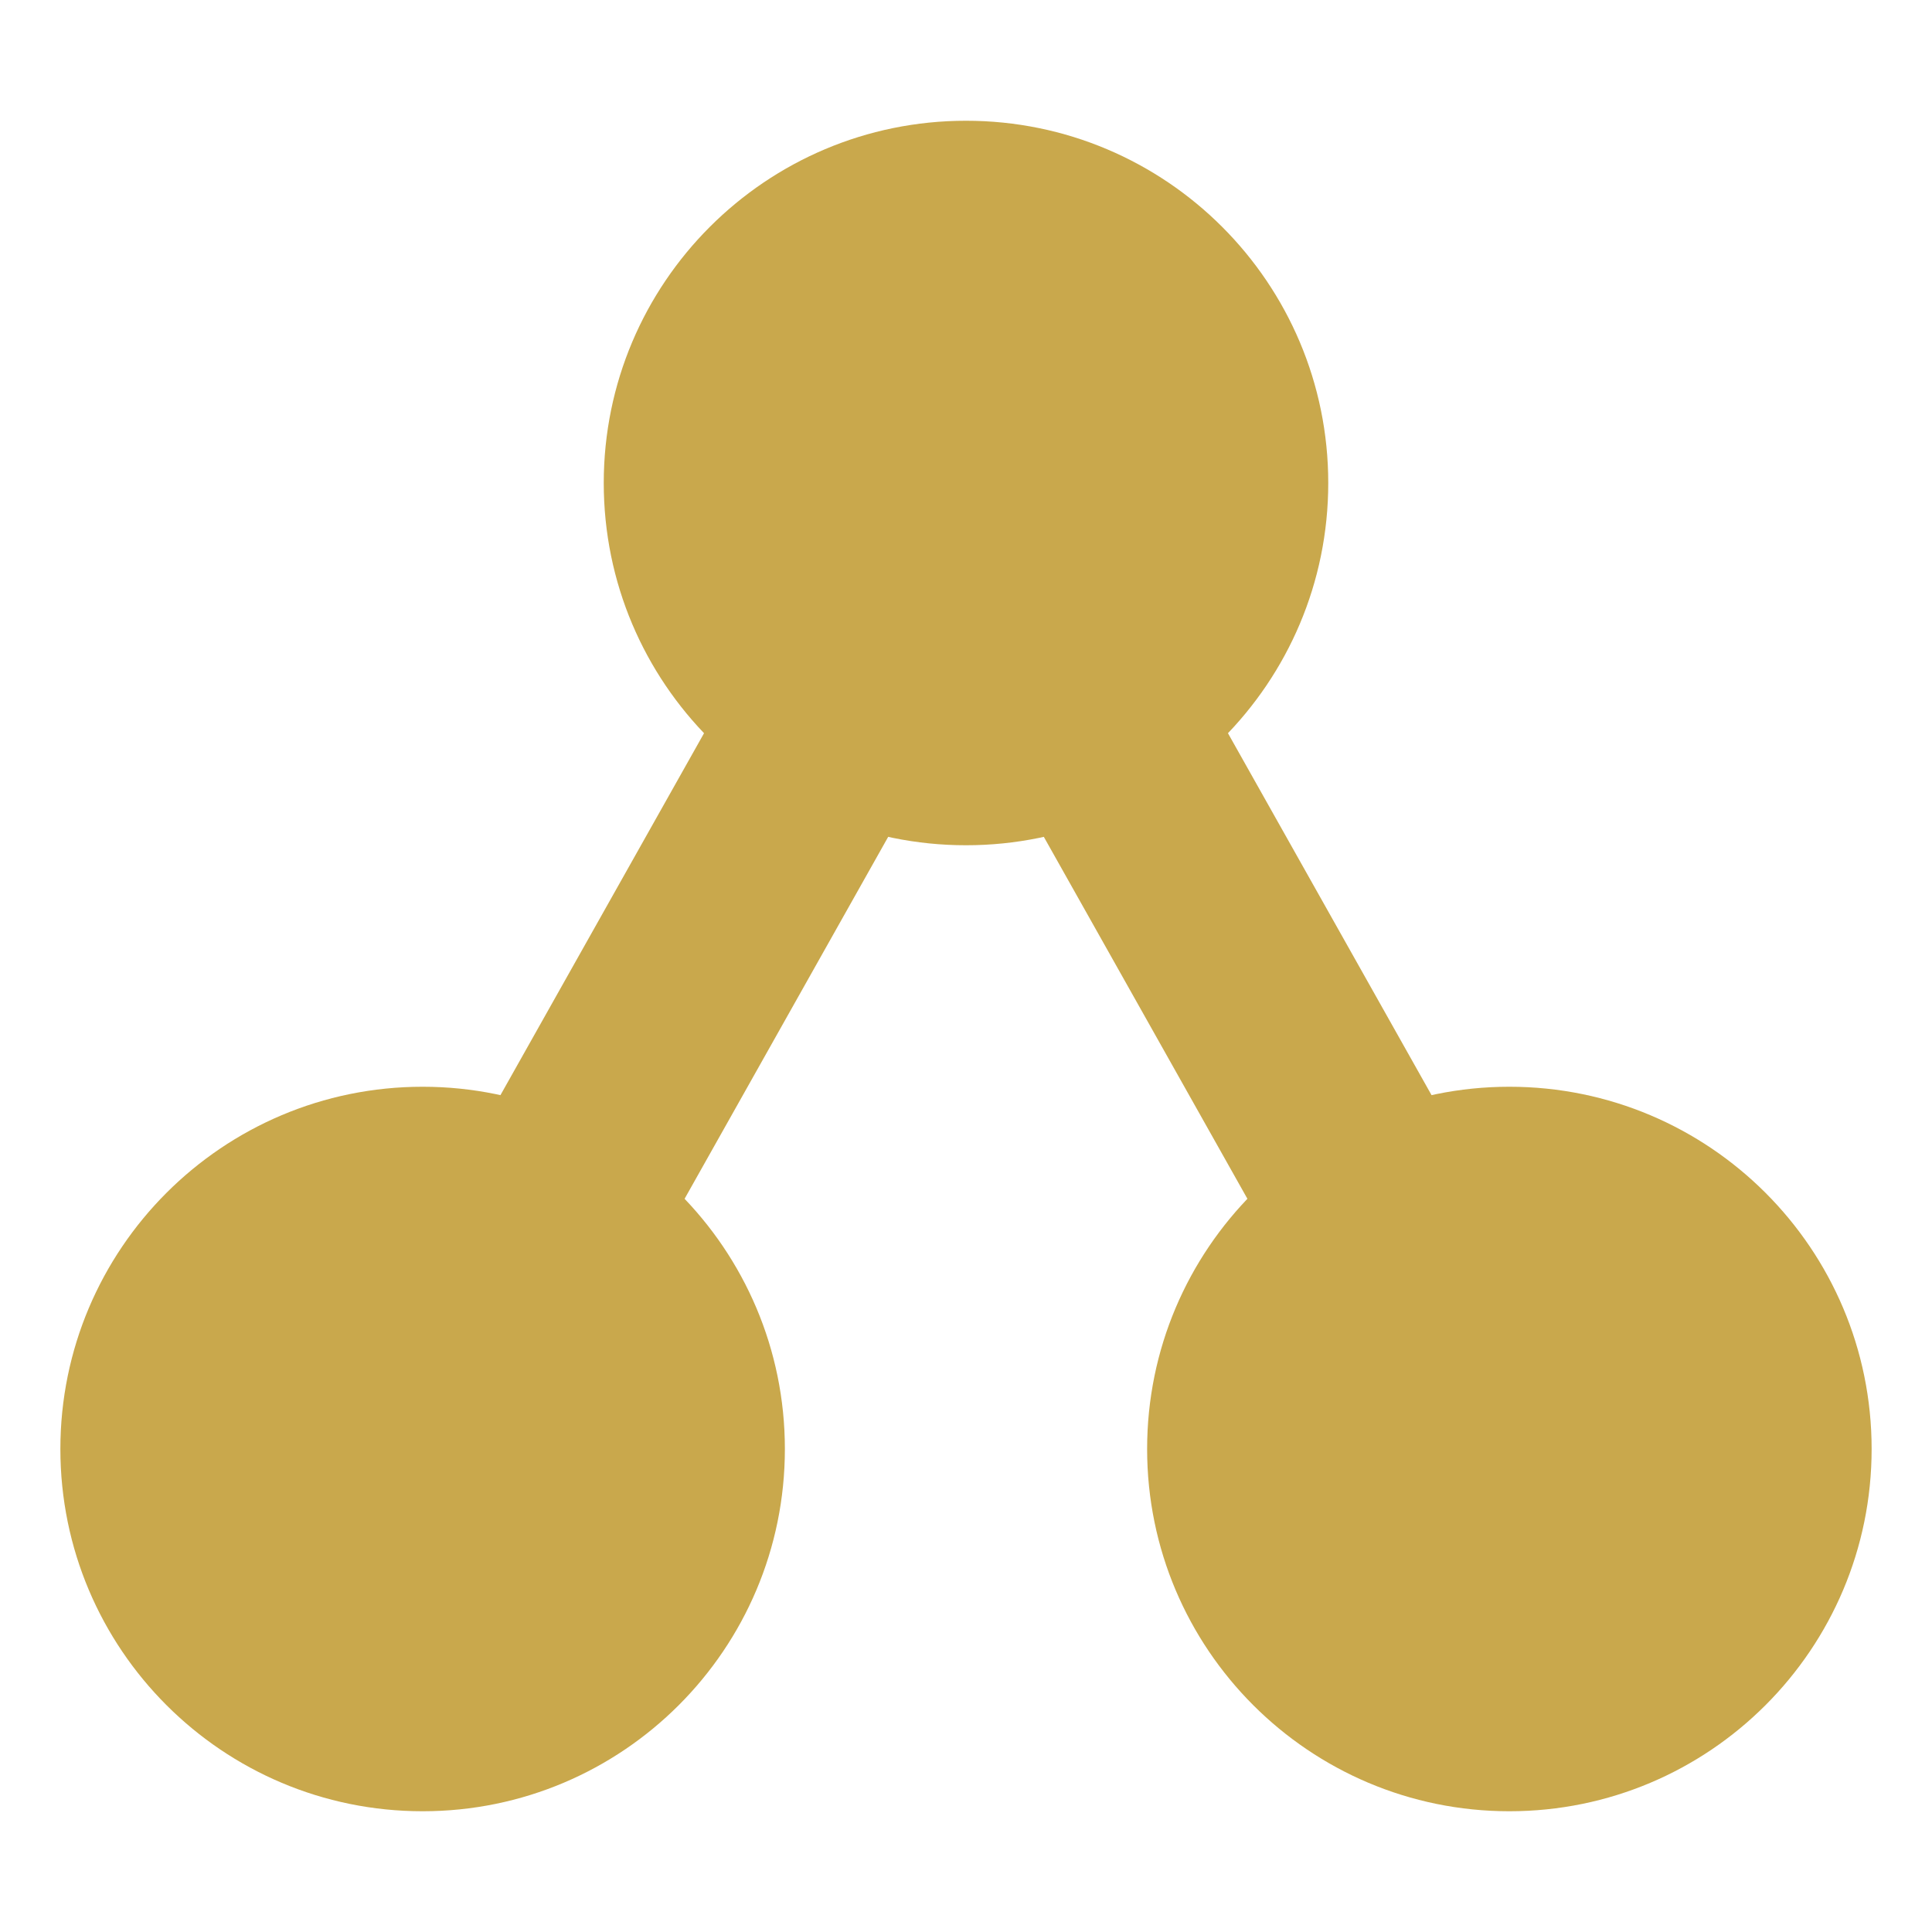
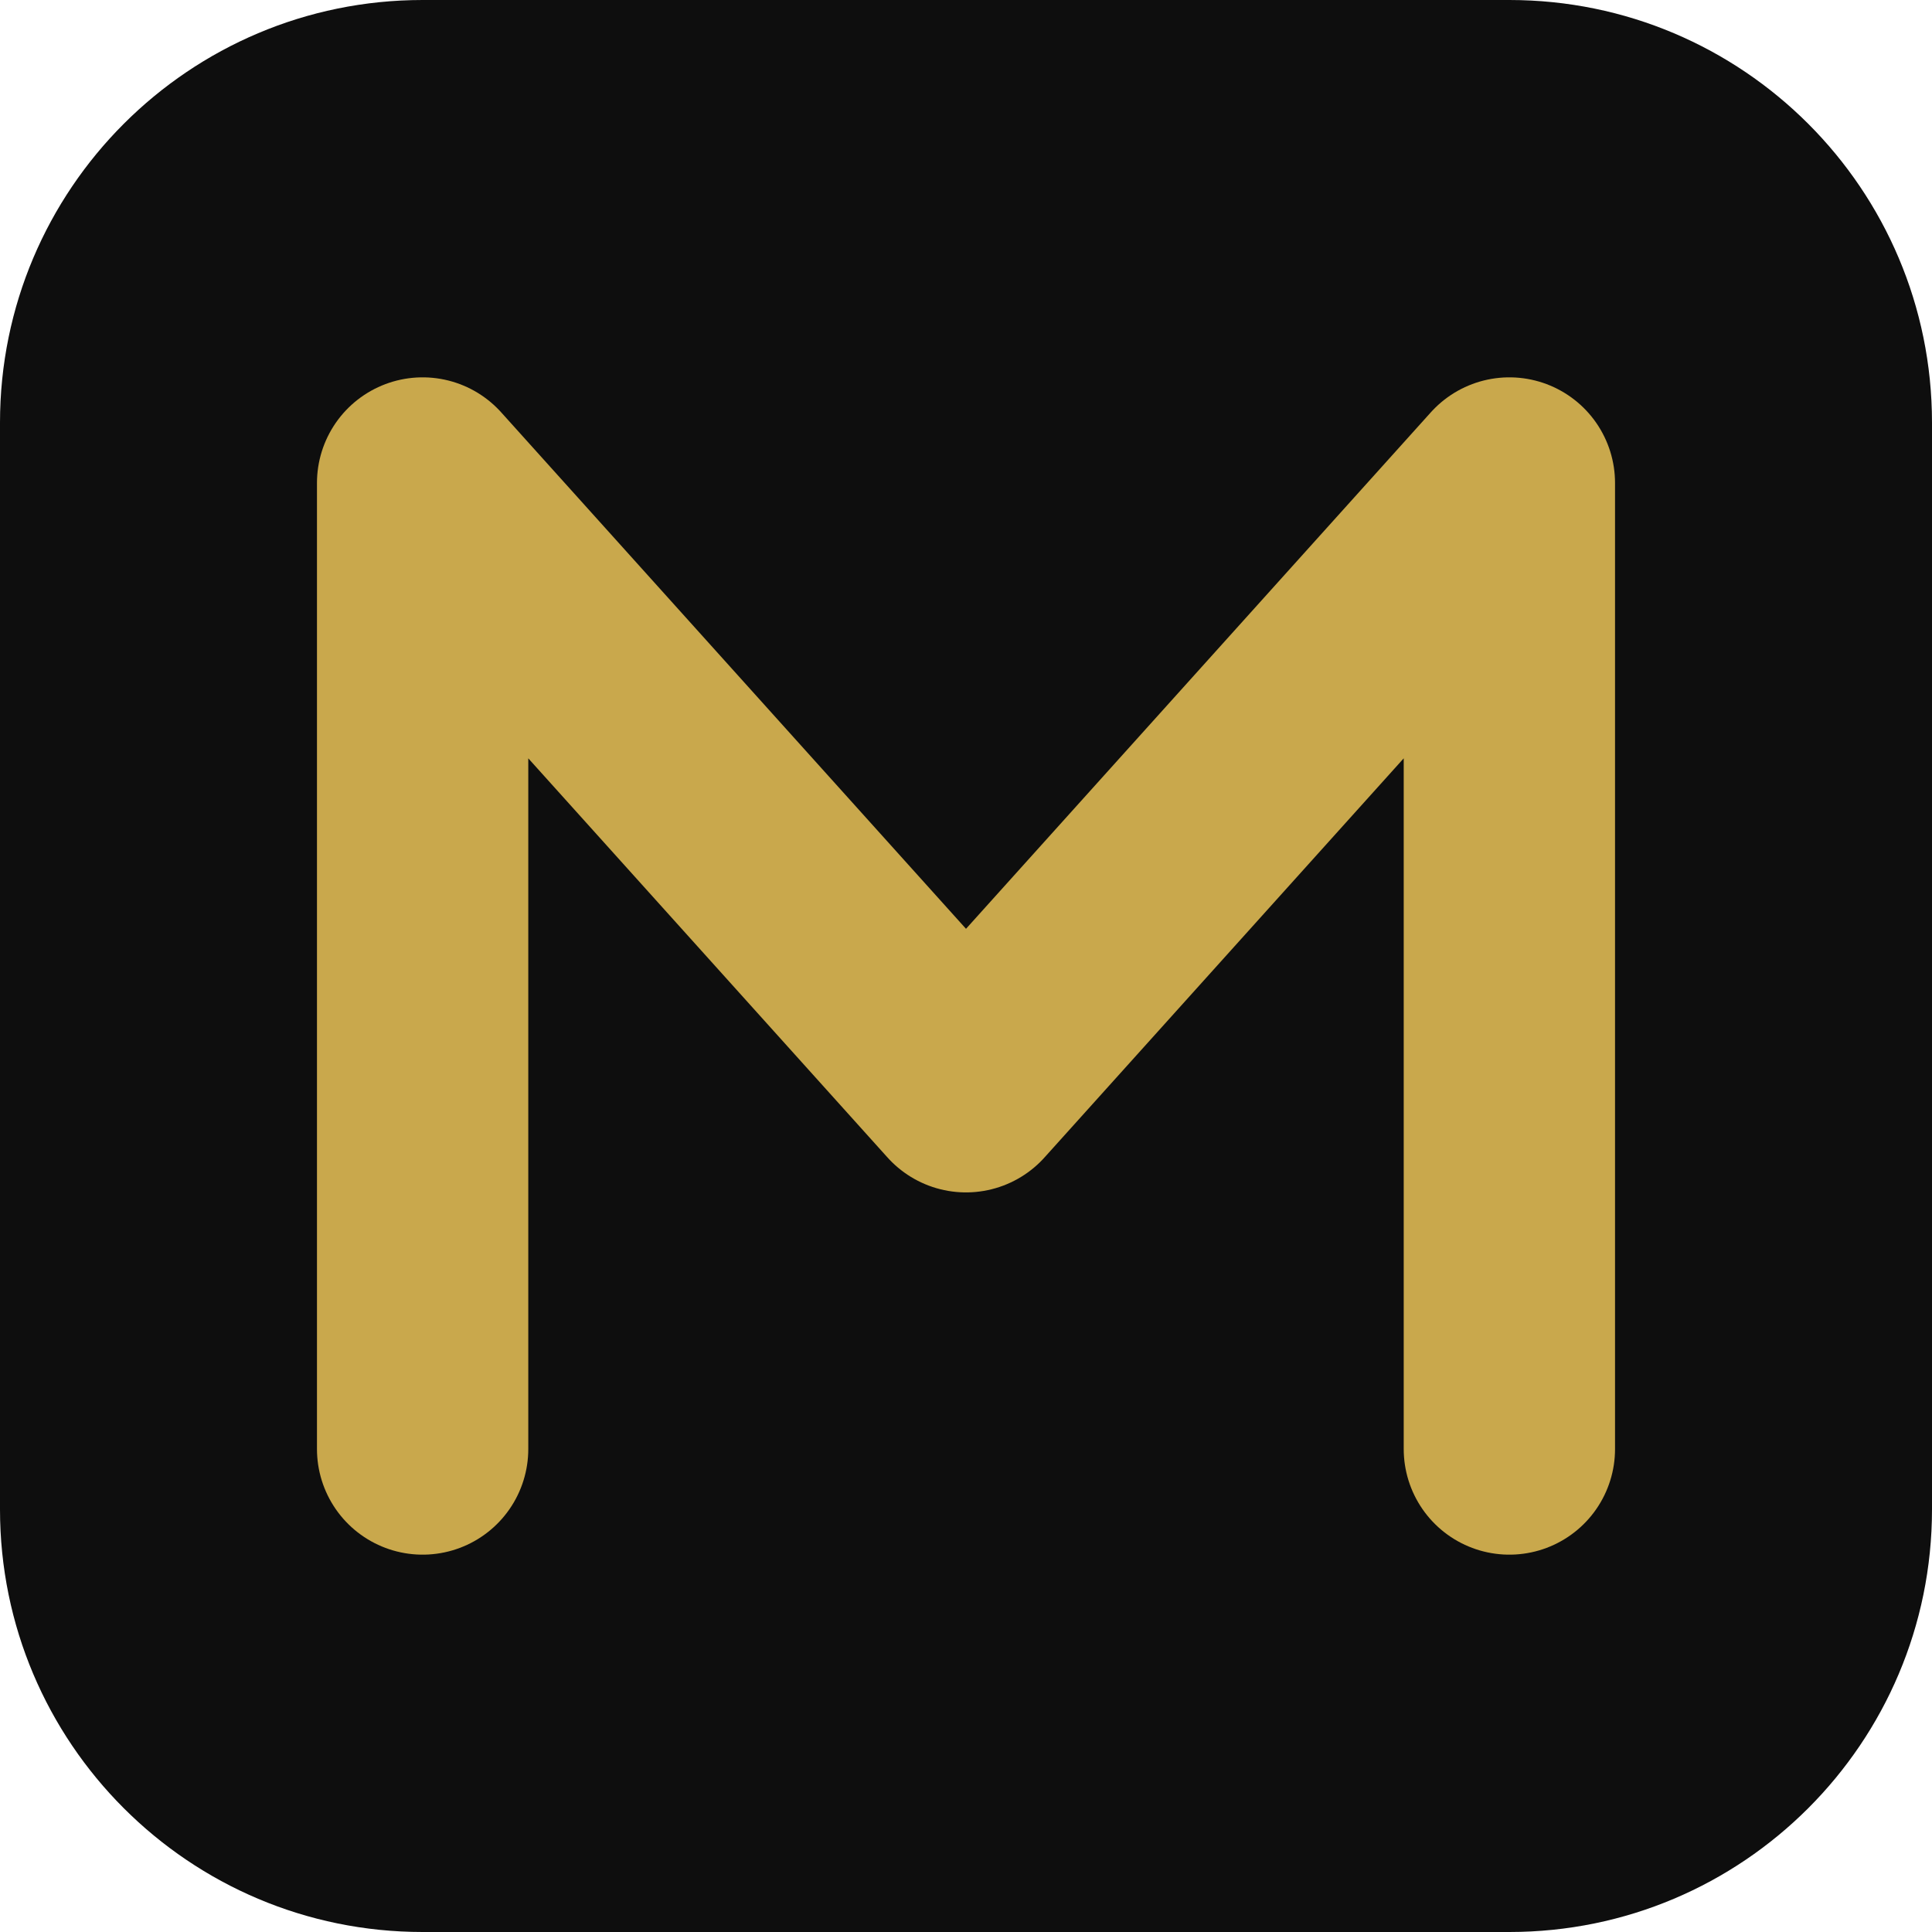
<svg xmlns="http://www.w3.org/2000/svg" viewBox="0 0 32 32">
-   <g stroke="#c9a84c" stroke-width="3.5" stroke-linecap="round">
-     <line x1="16" y1="8" x2="7" y2="24" />
-     <line x1="16" y1="8" x2="25" y2="24" />
-   </g>
-   <g fill="#c9a84c">
-     <circle cx="16" cy="8" r="6" />
-     <circle cx="7" cy="24" r="6" />
-     <circle cx="25" cy="24" r="6" />
-   </g>
+   <rect width="32" height="32" rx="7" fill="#0e0e0e" />
+   <path d="M7 24V8l9 10 9-10v16" fill="none" stroke="#c9a84c" stroke-width="3.5" stroke-linecap="round" stroke-linejoin="round" />
</svg>
